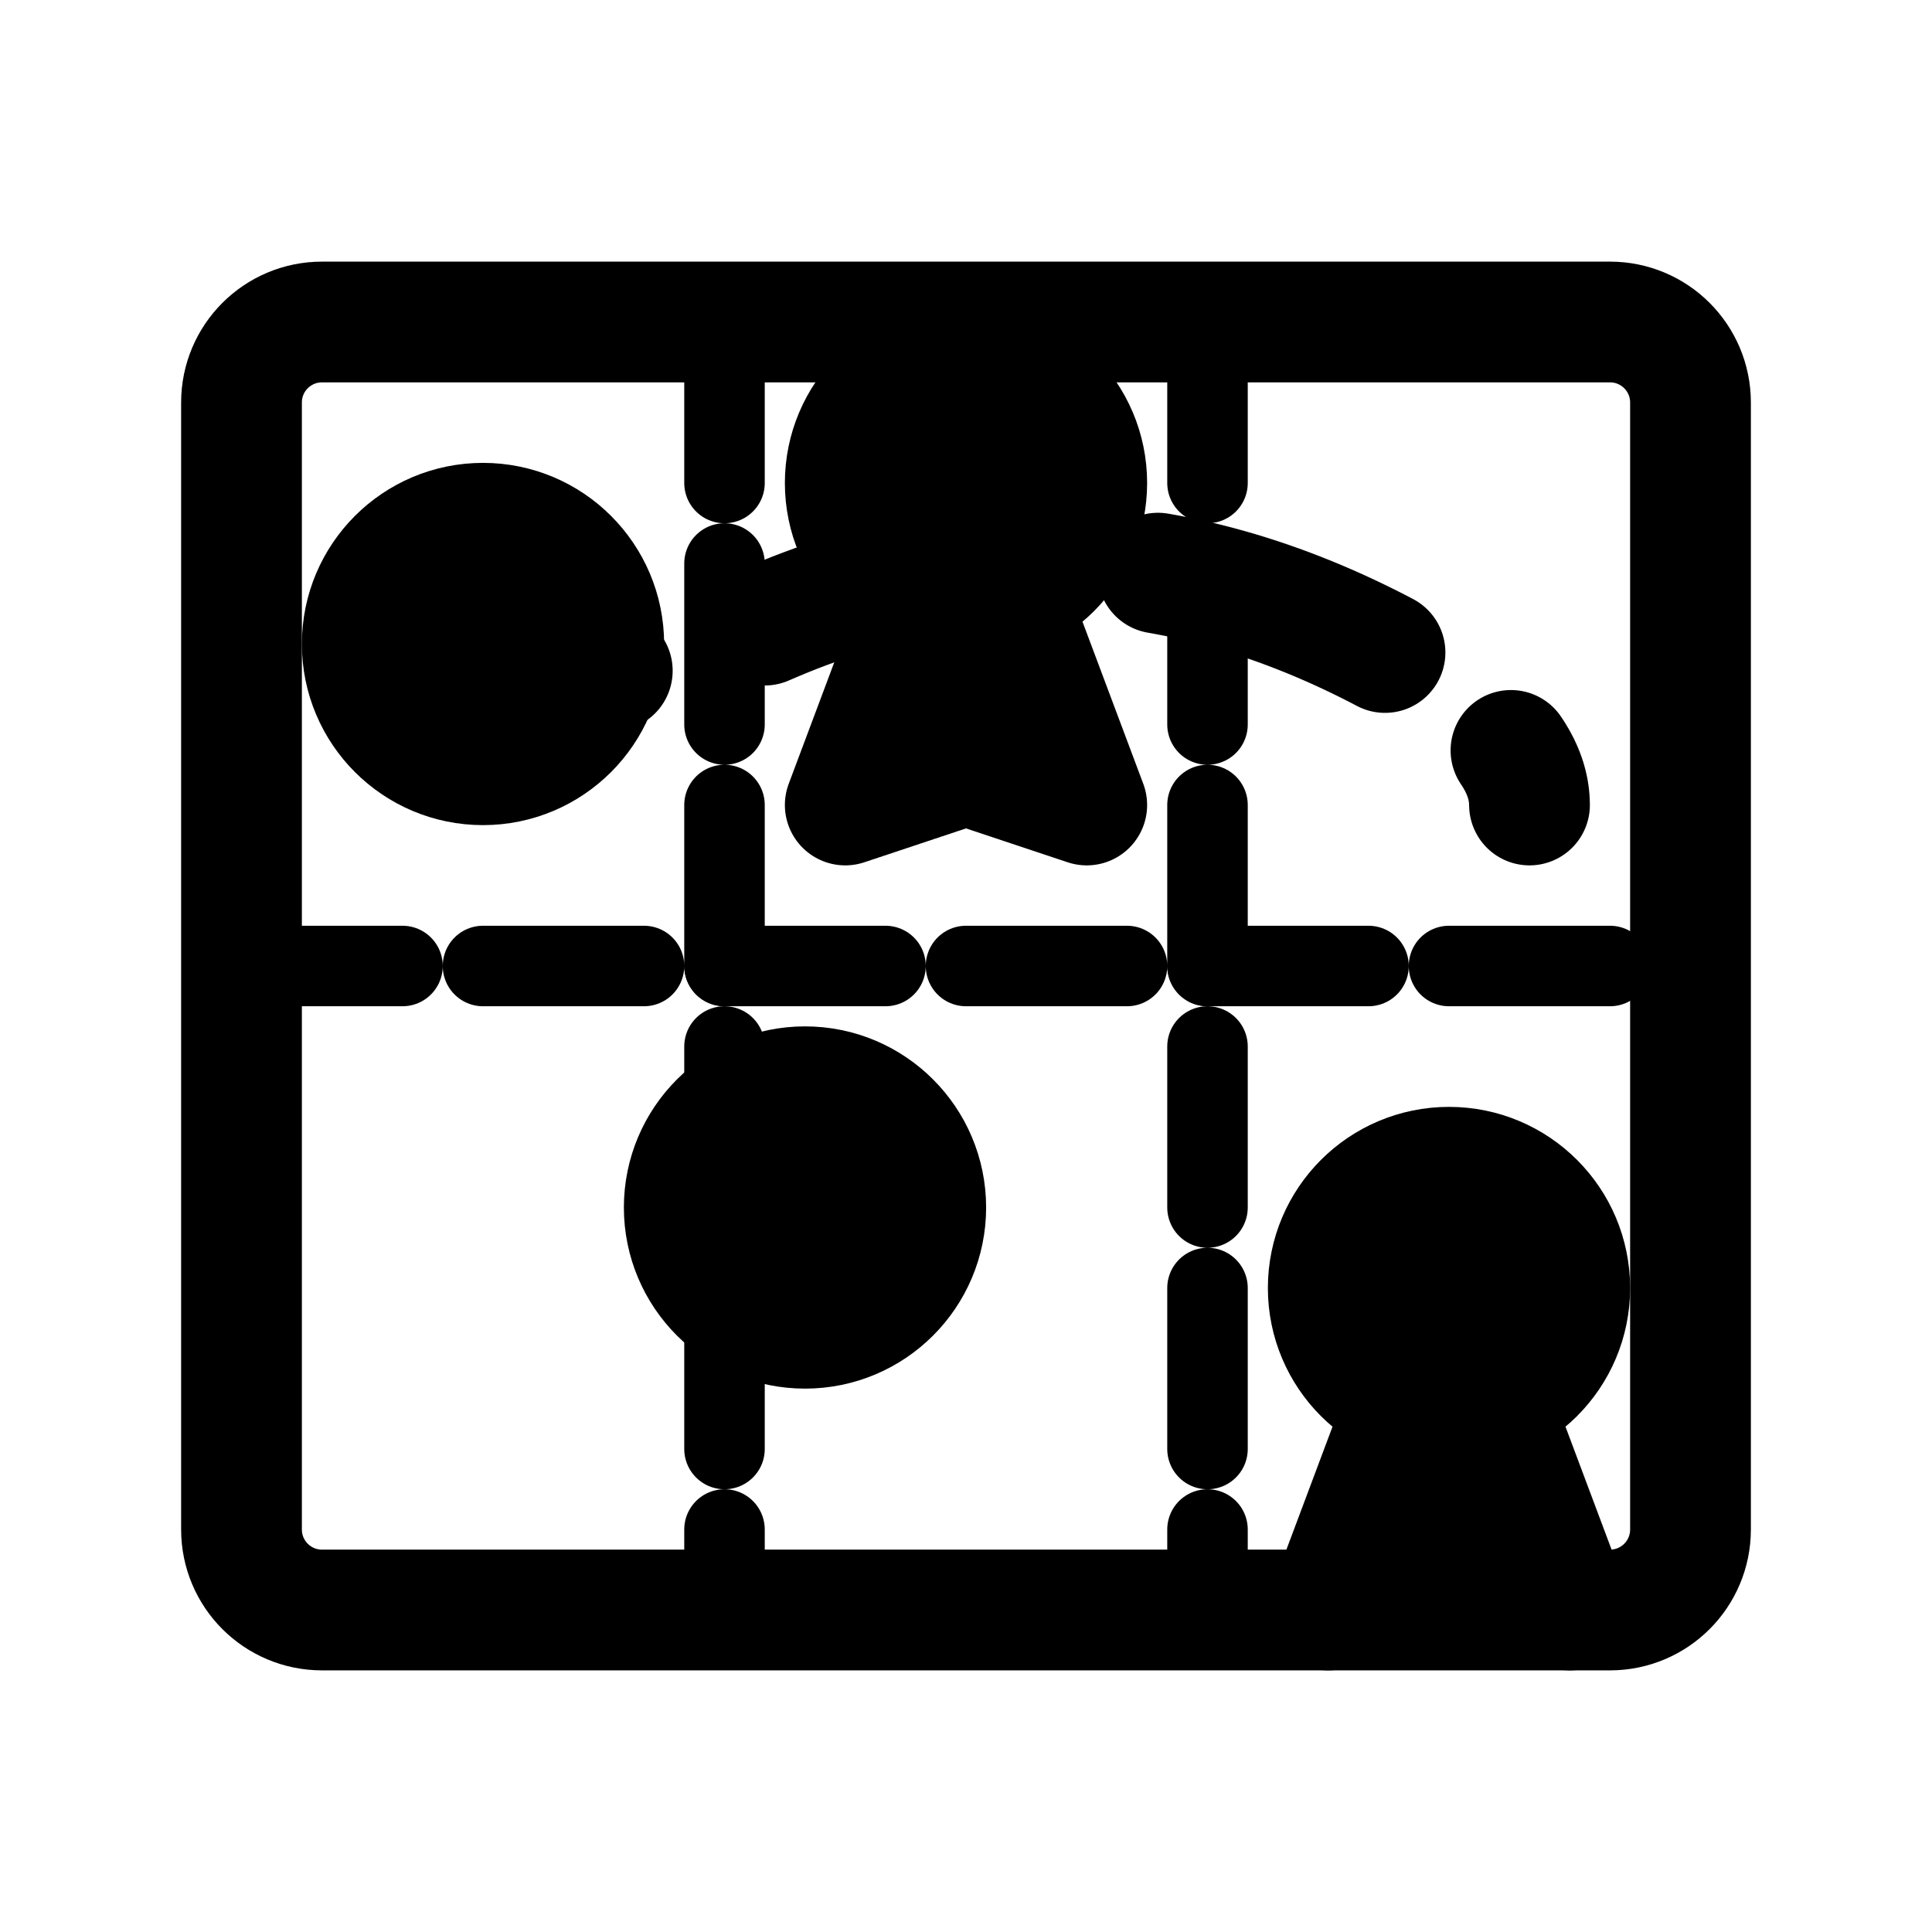
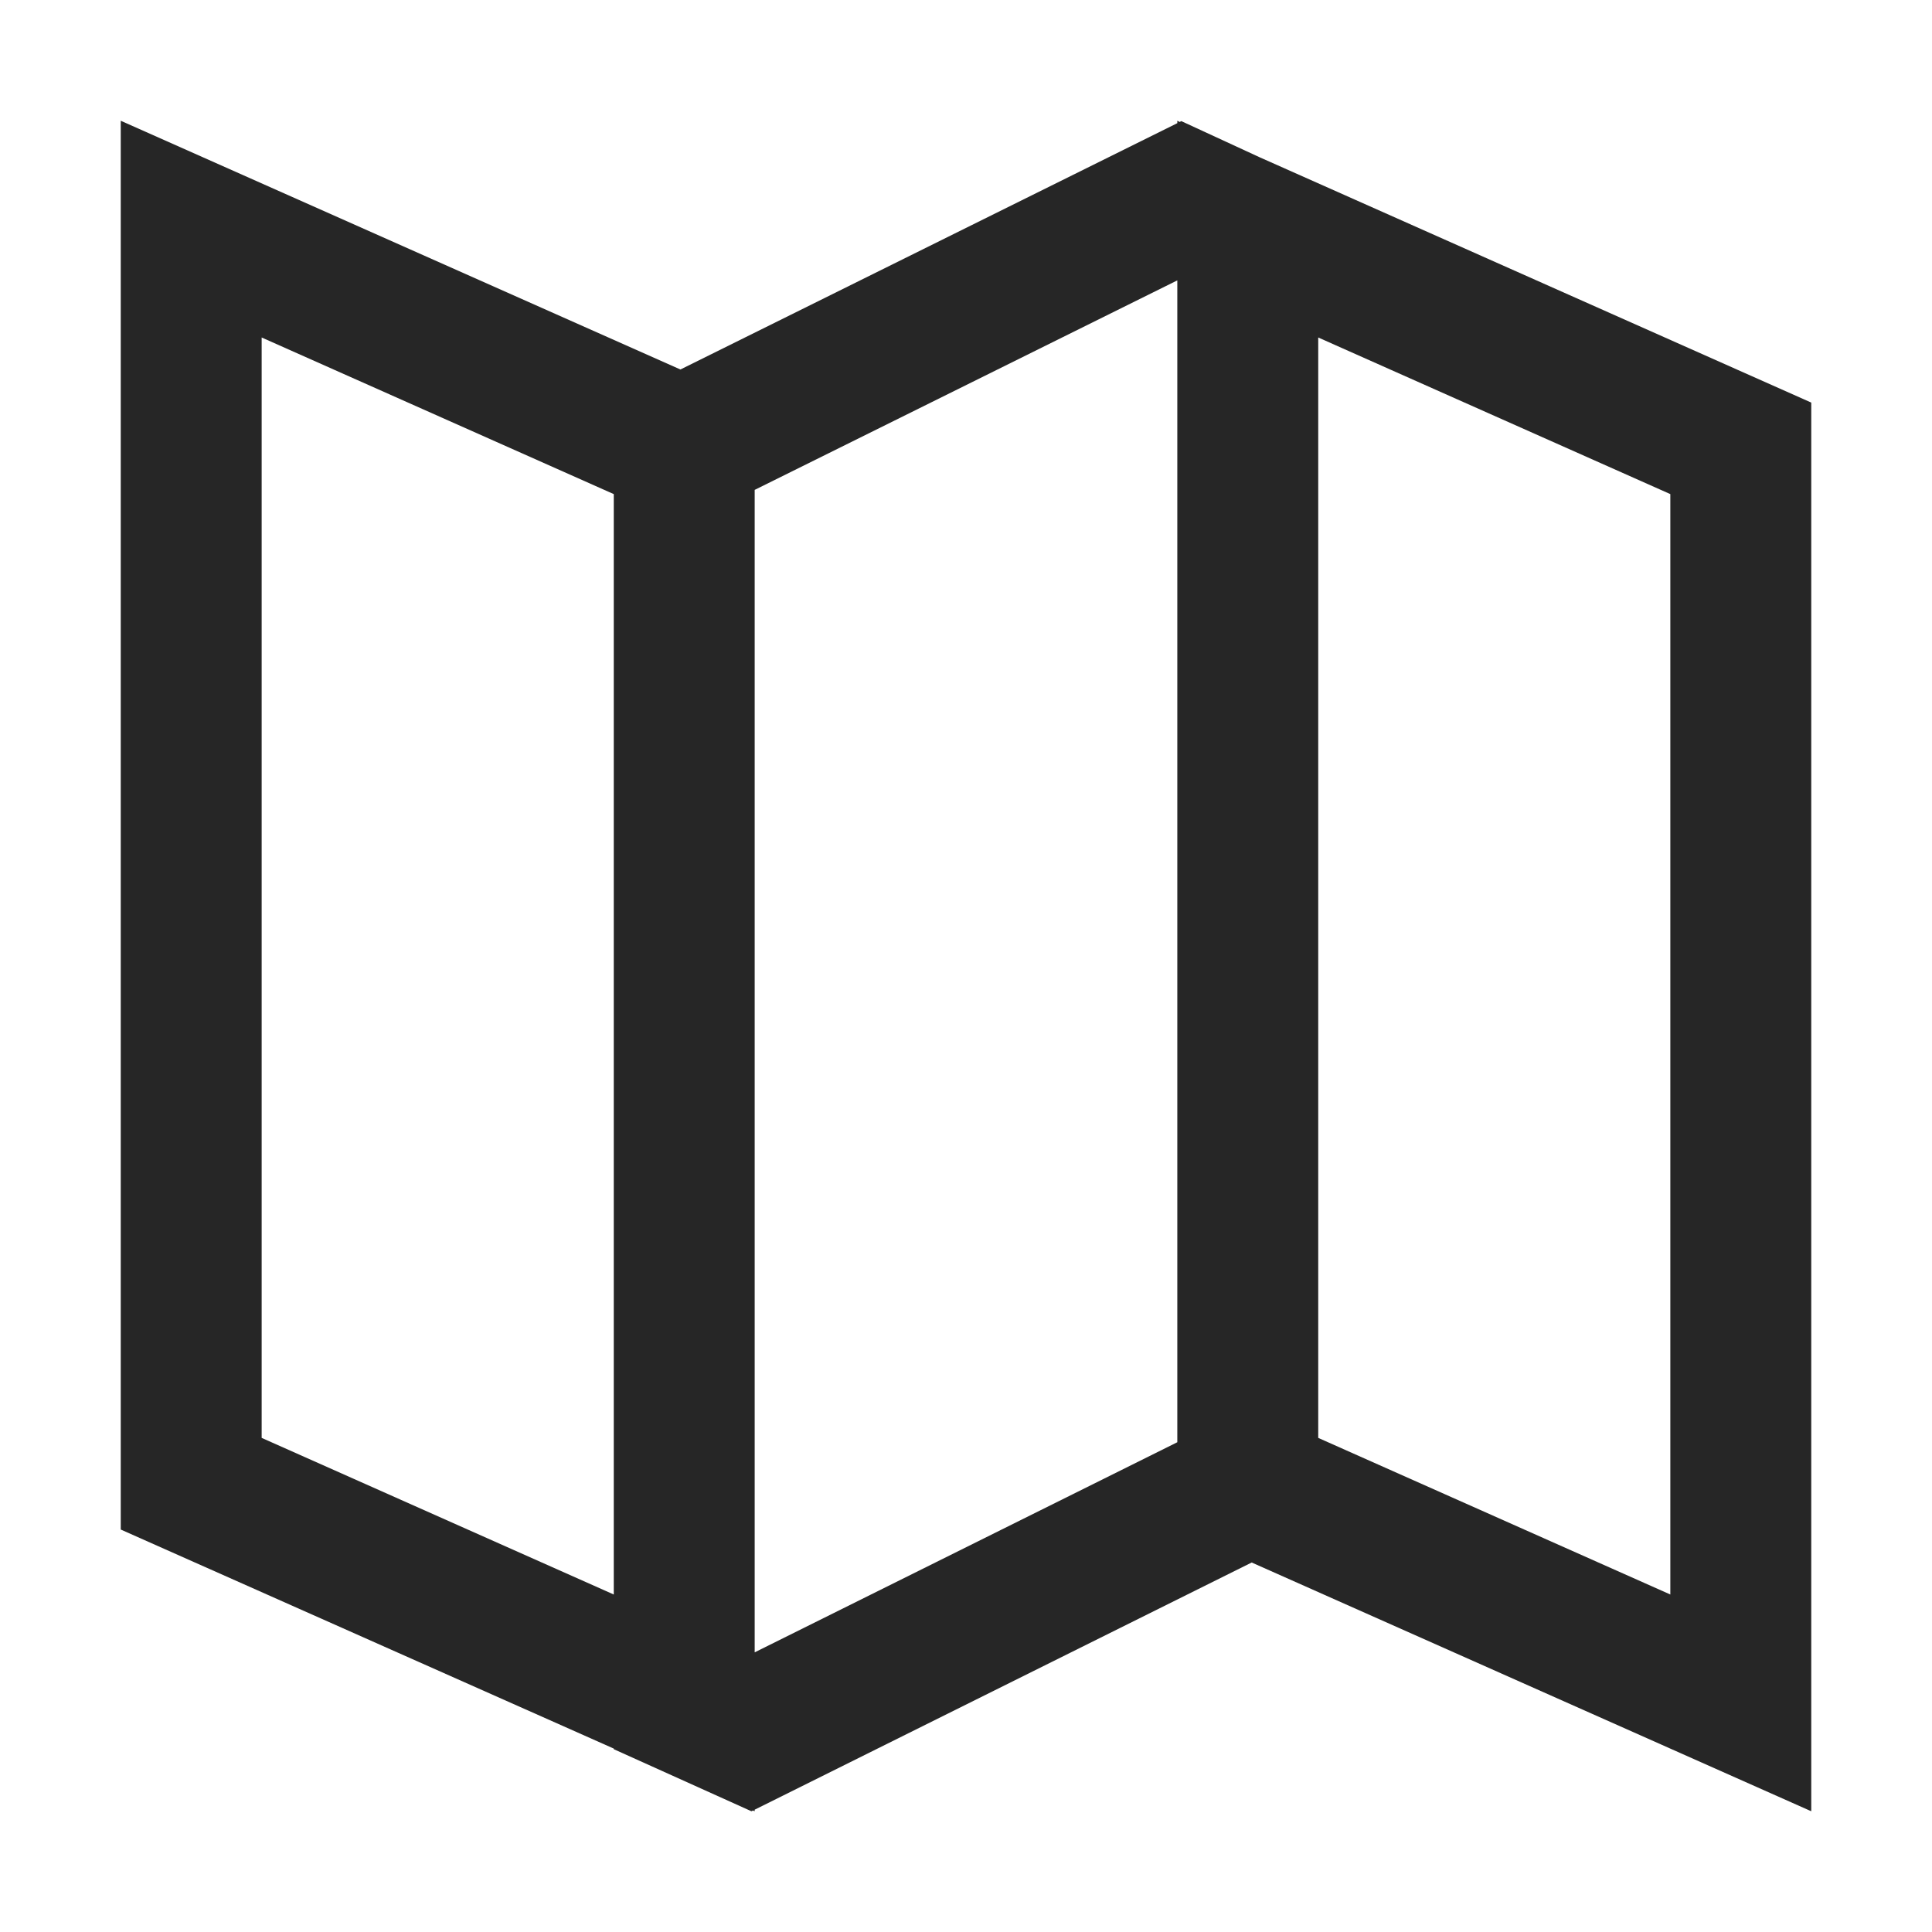
- <svg xmlns="http://www.w3.org/2000/svg" viewBox="0 0 24 24" fill="currentColor" stroke="currentColor" stroke-width="1.5" stroke-linecap="round" stroke-linejoin="round">
-   <rect x="3" y="4" width="18" height="16" rx="1" fill="none" stroke="currentColor" stroke-width="1.5" />
-   <line x1="9" y1="4" x2="9" y2="20" stroke="currentColor" stroke-width="1" stroke-dasharray="2,1" />
-   <line x1="15" y1="4" x2="15" y2="20" stroke="currentColor" stroke-width="1" stroke-dasharray="2,1" />
-   <line x1="3" y1="12" x2="21" y2="12" stroke="currentColor" stroke-width="1" stroke-dasharray="2,1" />
-   <path d="M5 7 Q7 9 9 8 T13 7 T17 8 T19 10" fill="none" stroke="currentColor" stroke-width="1.5" stroke-dasharray="3,2" />
-   <circle cx="6" cy="8" r="1.5" fill="currentColor" />
-   <path d="M12 6 L10.5 10 L12 9.5 L13.5 10 Z" fill="currentColor" />
-   <circle cx="12" cy="6" r="1.5" fill="currentColor" />
-   <circle cx="10" cy="15" r="1.5" fill="currentColor" />
-   <path d="M18 16 L16.5 20 L18 19.5 L19.5 20 Z" fill="currentColor" />
-   <circle cx="18" cy="16" r="1.5" fill="currentColor" />
+ <svg xmlns="http://www.w3.org/2000/svg" t="1764675672636" class="icon" viewBox="0 0 1024 1024" version="1.1" p-id="4719" width="200" height="200">
+   <path d="M138.688 762.112l186.624 83.008V261.888L138.688 178.88v583.232z m524.736 66.048L400 959.168V960l-0.896-0.384-0.832 0.384-72.96-32.896v-0.32L64 810.688V64l296.64 131.84L624 65.28V64l1.28 0.64 0.832-0.448 41.6 19.2L960 213.376V960l-296.576-131.84zM624 148.608l-224 111.04v616.128l224-111.36V148.608z m74.688 613.504l186.624 83.008V261.888l-186.624-83.008v583.232z" fill="#262626" p-id="4720" />
</svg>
